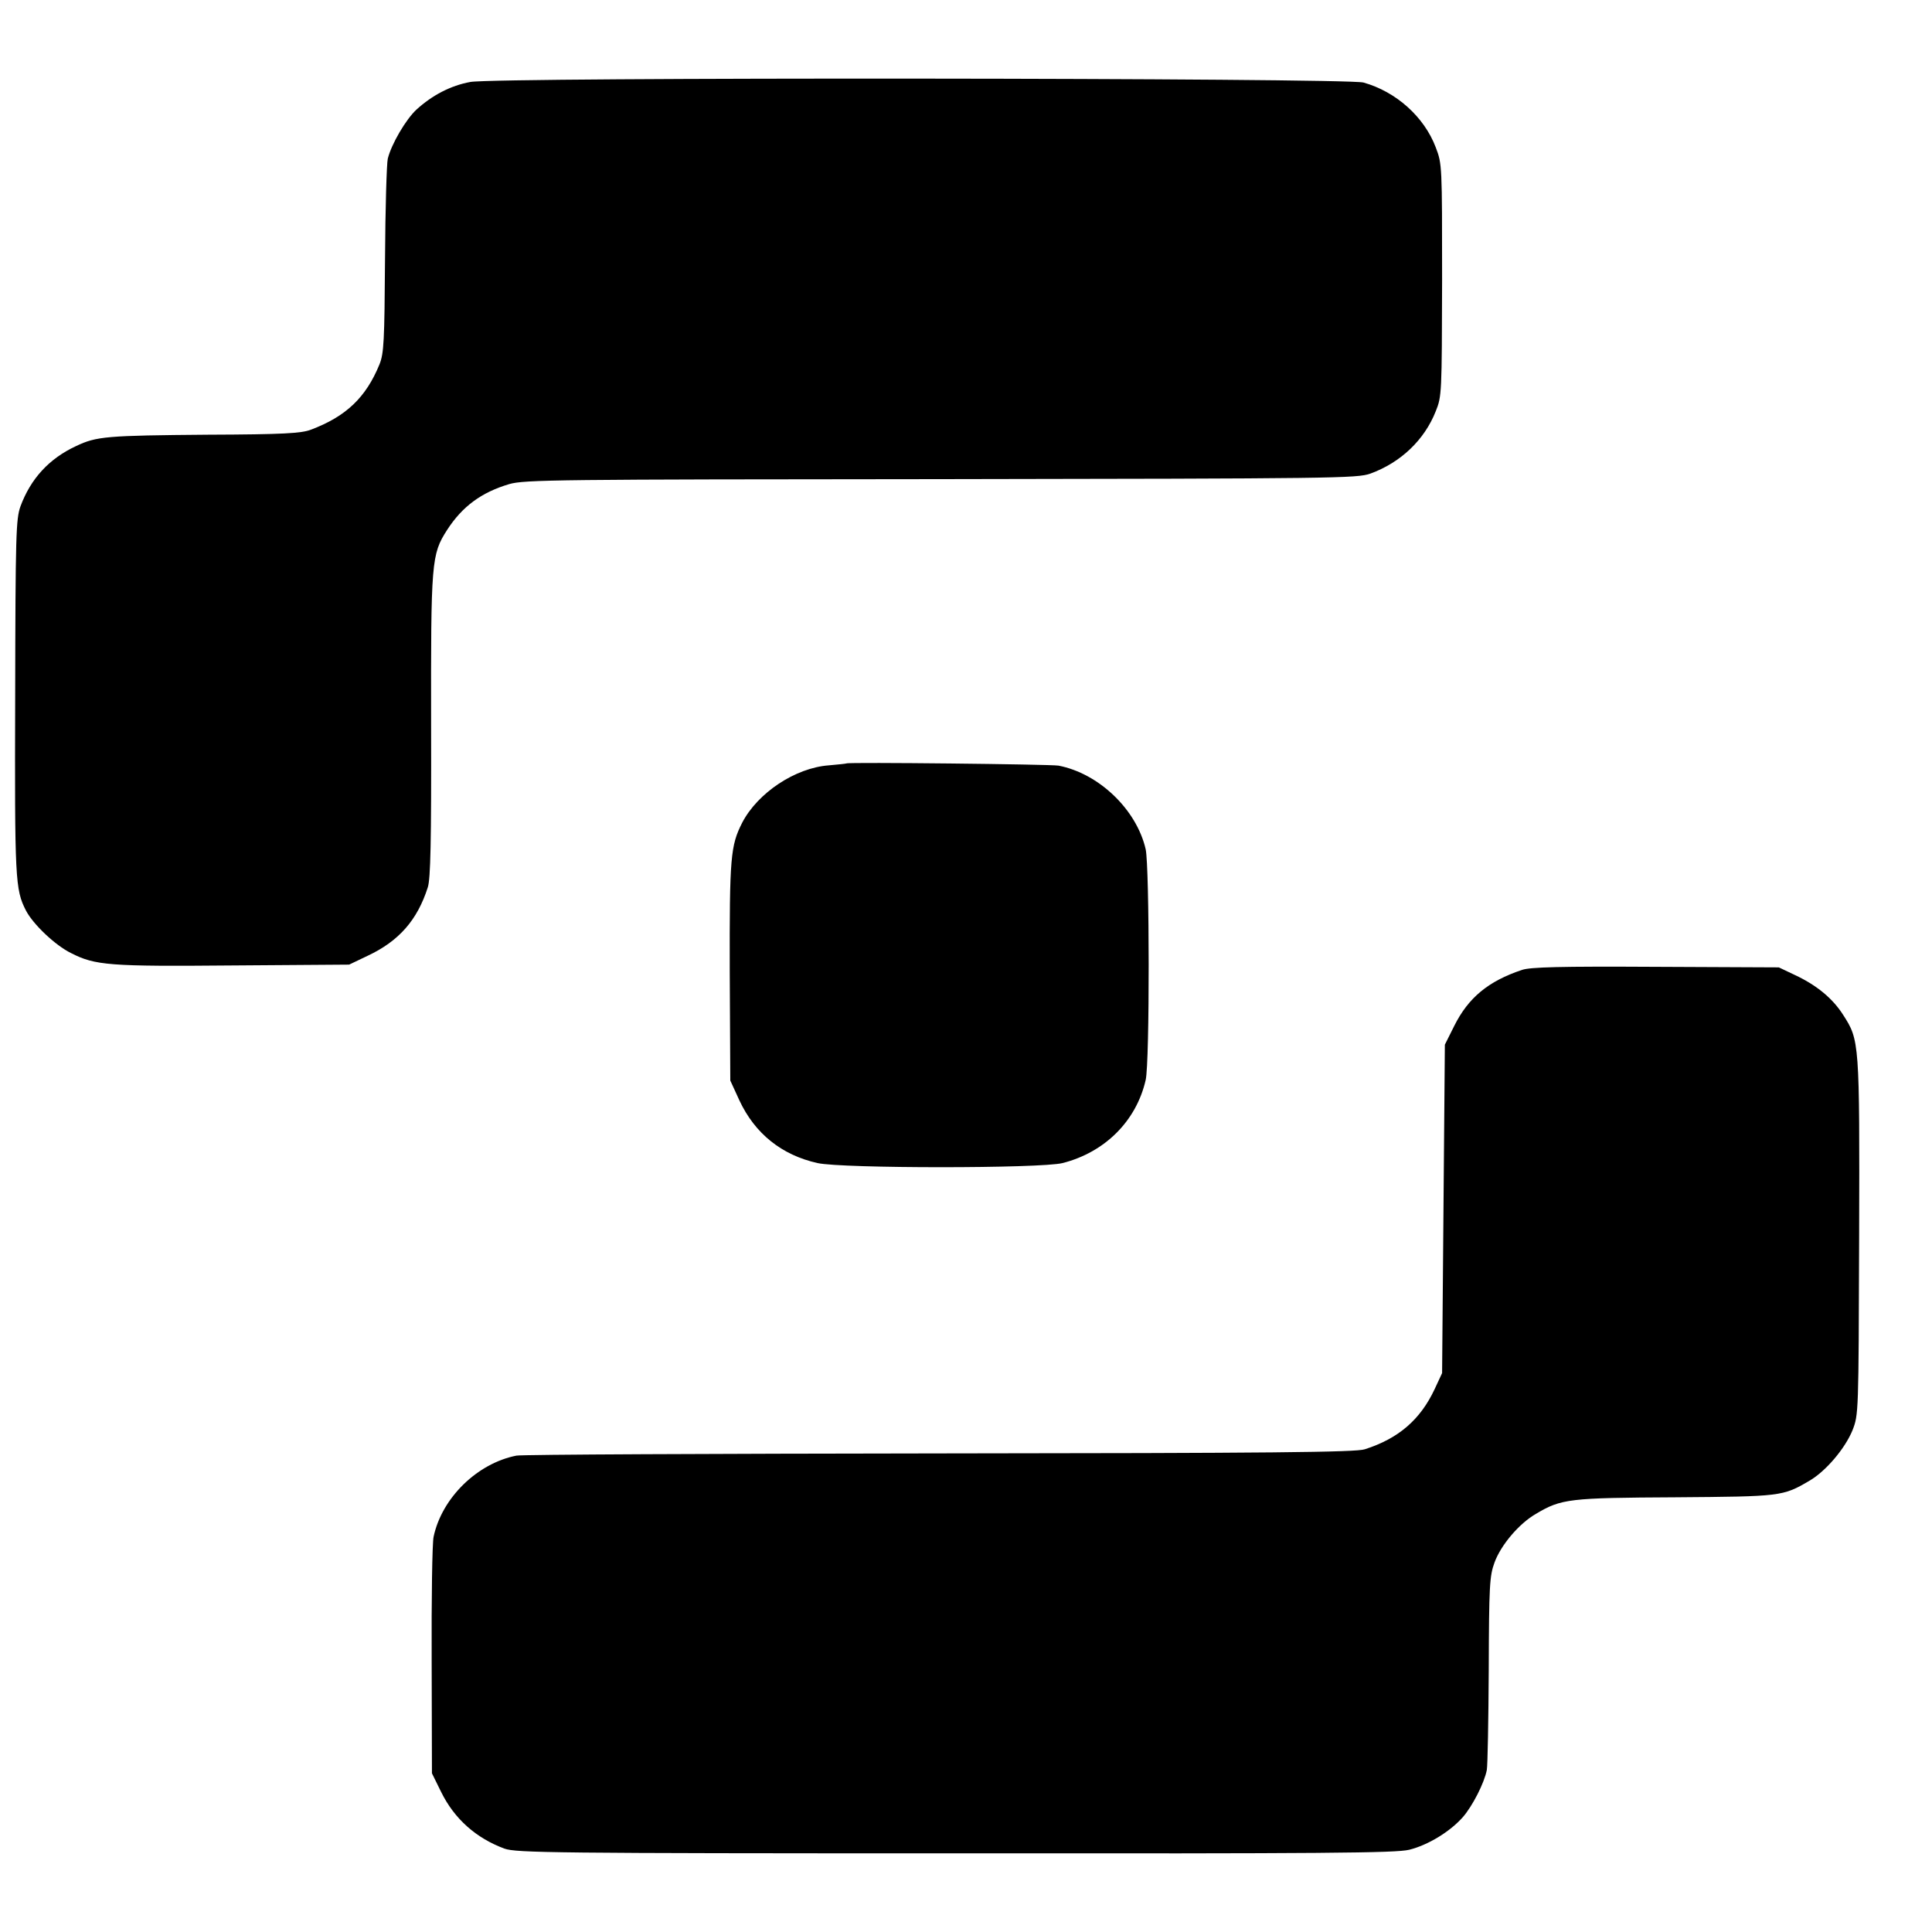
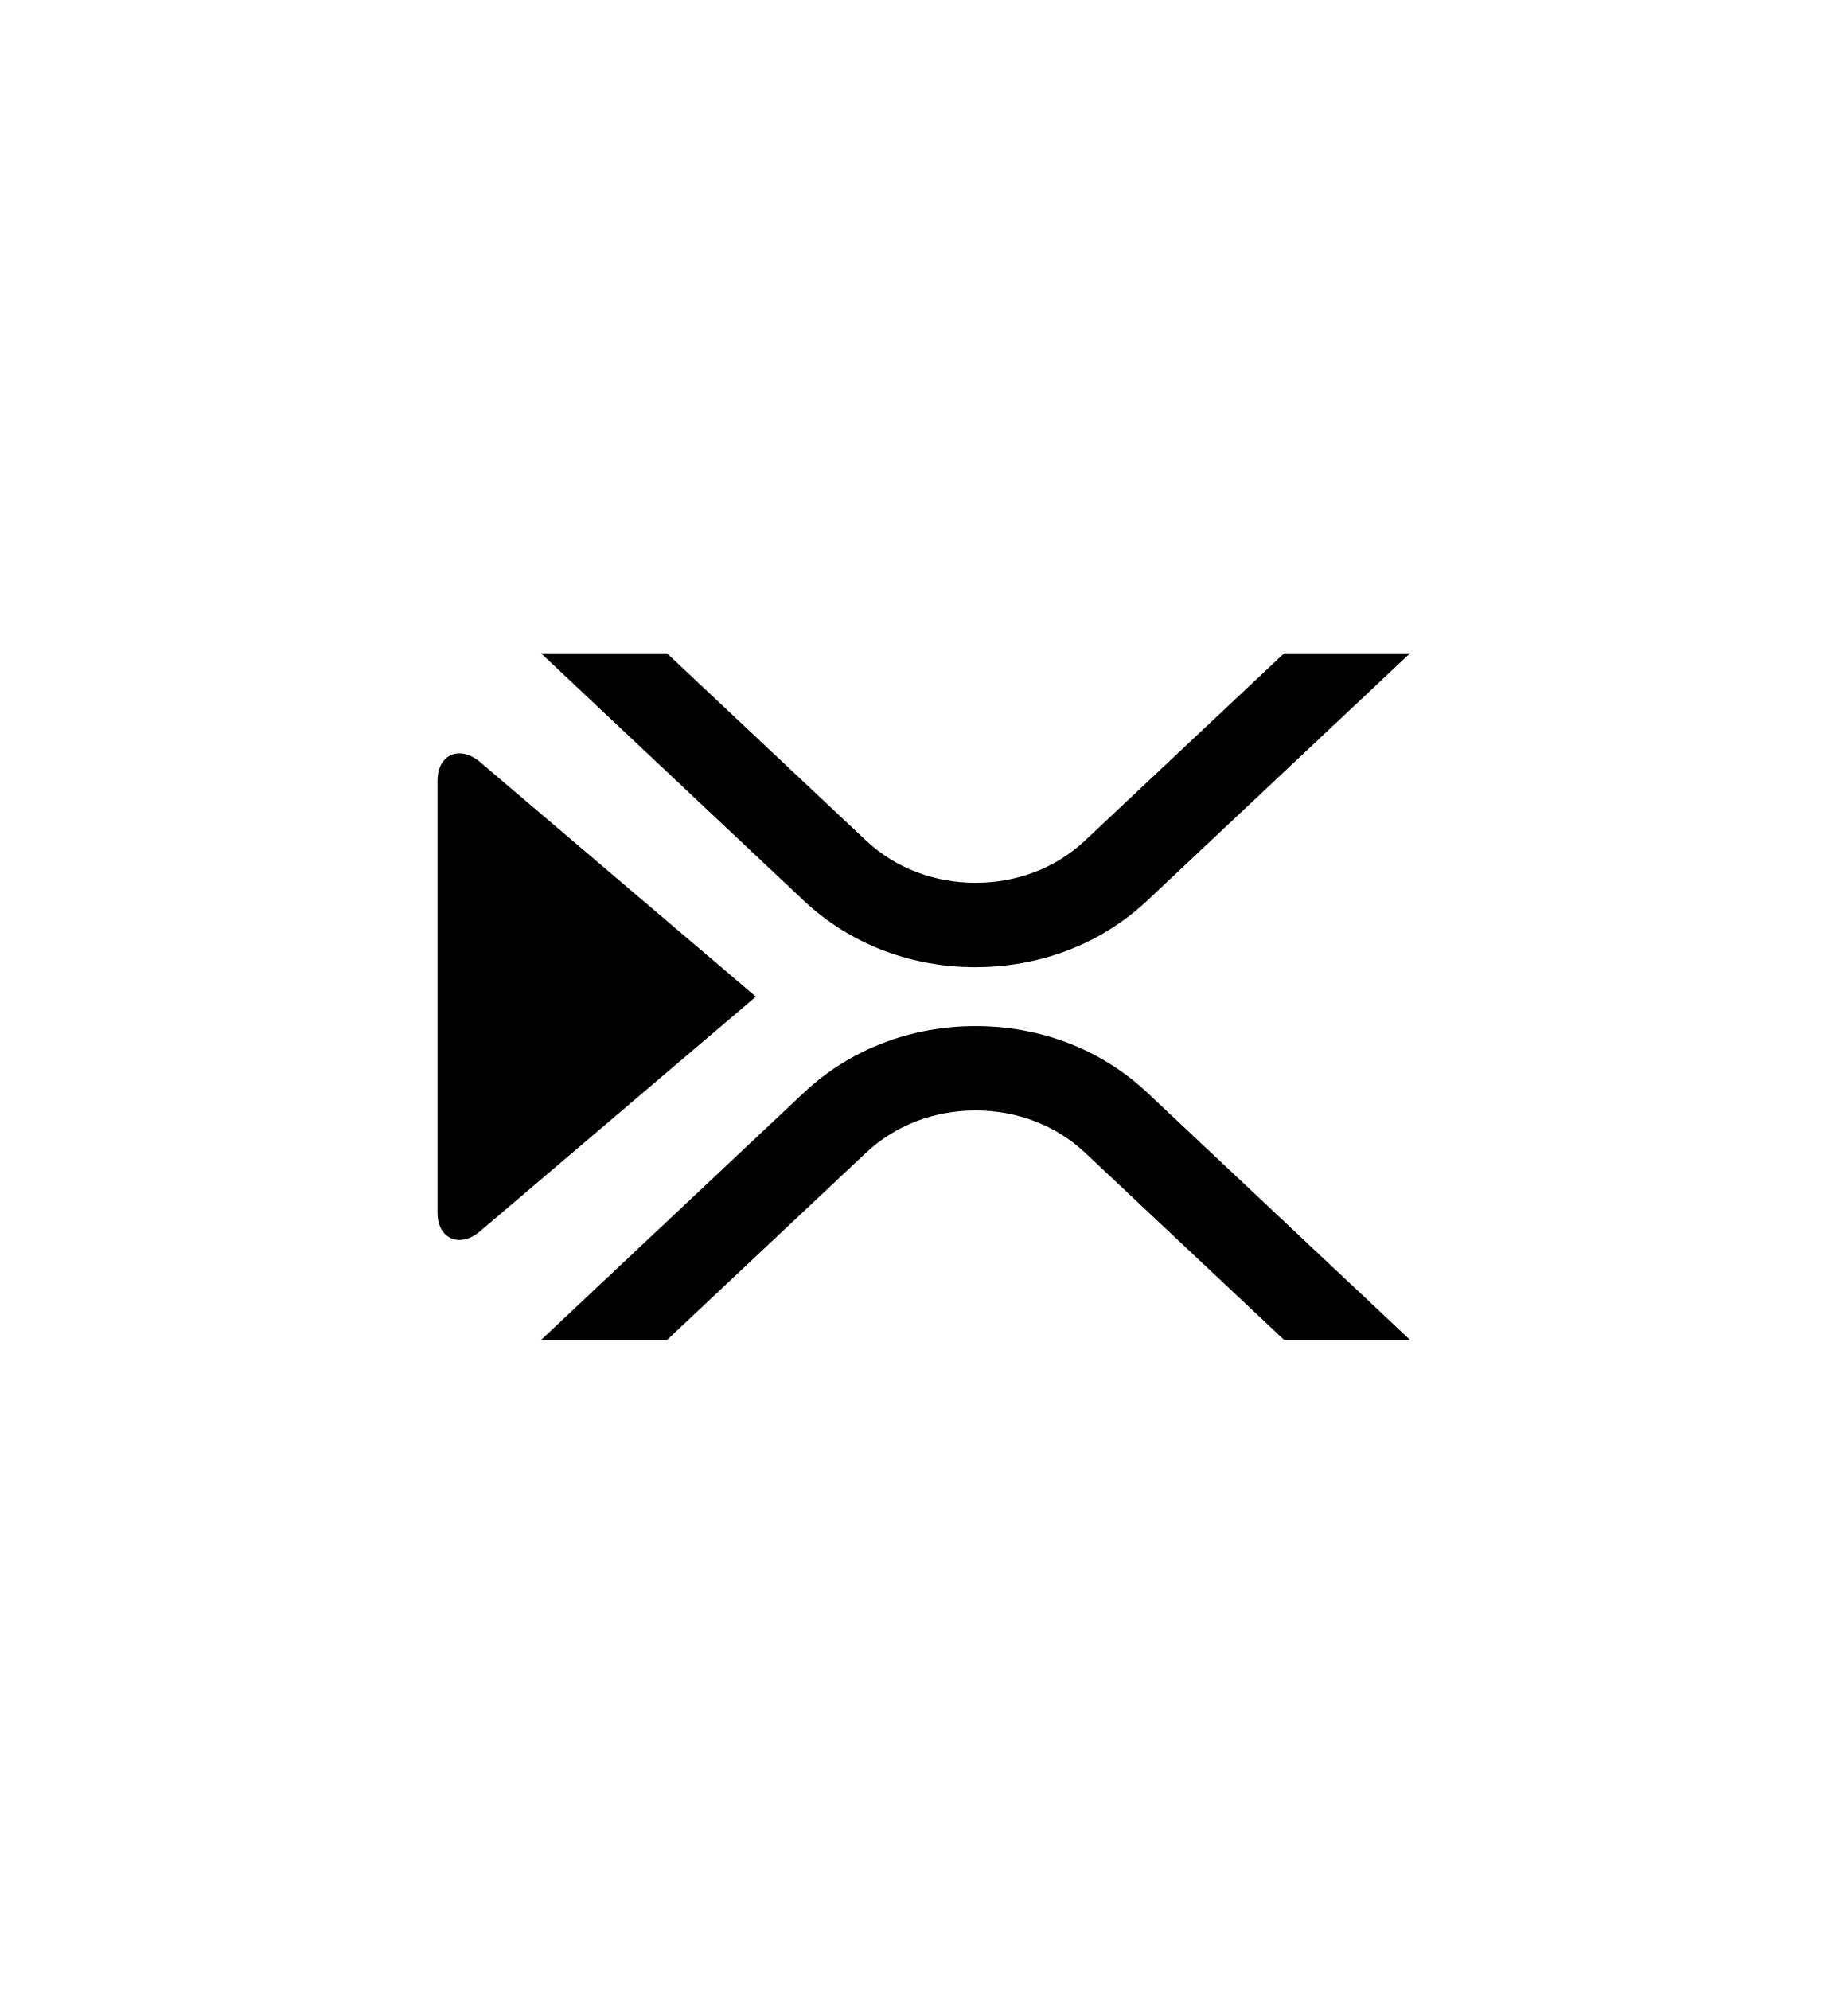
- <svg xmlns="http://www.w3.org/2000/svg" version="1.0" width="700pt" height="700pt" viewBox="0 0 700 700" preserveAspectRatio="xMidYMid meet">
-   <g transform="translate(0,700) scale(0.1,-0.1)" fill="#000000" stroke="none">
-     <path d="M1704 6703 c-71 -13 -138 -48 -195 -100 -38 -35 -91 -125 -104 -178 -4 -16 -9 -181 -10 -365 -2 -297 -4 -340 -20 -380 -49 -120 -121 -189 -249 -237 -34 -13 -99 -17 -373 -18 -368 -3 -403 -6 -477 -41 -99 -46 -165 -119 -202 -219 -16 -46 -18 -99 -19 -690 -2 -662 0 -698 39 -774 26 -50 106 -126 163 -154 88 -45 138 -49 588 -45 l420 3 67 32 c113 53 180 129 218 248 10 31 13 164 12 585 -1 598 1 621 58 710 55 85 124 136 225 166 55 16 171 17 1565 18 1430 2 1507 3 1555 20 110 40 196 122 237 226 22 54 22 66 23 475 0 416 0 421 -23 481 -42 111 -144 202 -262 235 -64 17 -3141 20 -3236 2z" />
-     <path d="M3067 4234 c-1 -1 -30 -4 -64 -7 -122 -9 -258 -100 -314 -208 -42 -83 -46 -123 -45 -539 l2 -395 33 -72 c56 -120 153 -198 283 -227 89 -20 808 -20 888 0 153 39 267 152 301 301 15 65 14 771 0 836 -33 144 -170 275 -316 303 -29 5 -762 13 -768 8z" />
-     <path d="M5515 3486 c-123 -41 -195 -101 -246 -203 l-34 -68 -5 -595 -5 -595 -27 -58 c-52 -111 -131 -179 -253 -218 -32 -11 -347 -14 -1540 -15 -825 -1 -1515 -4 -1534 -8 -142 -28 -270 -153 -300 -294 -5 -23 -8 -226 -7 -450 l1 -407 33 -67 c48 -98 127 -168 230 -206 43 -15 175 -17 1634 -17 1346 -1 1595 1 1644 13 68 17 147 65 194 118 35 40 78 124 87 171 3 16 6 179 7 363 1 306 3 340 21 389 23 63 89 141 150 176 92 55 121 58 505 60 383 3 389 3 486 60 60 35 129 117 156 183 22 57 22 58 24 702 2 708 1 711 -58 803 -38 60 -97 108 -174 144 l-59 28 -445 2 c-350 2 -454 -1 -485 -11z" />
+ <svg xmlns="http://www.w3.org/2000/svg" width="273" height="294" viewBox="0 0 273 294" fill="none">
+   <g clip-path="url(#clip0_1271_303)">
+     <path d="M144.147 151.589C153.523 151.589 162.617 154.919 169.543 161.445L208.356 197.96H189.745L160.316 170.282C155.987 166.224 150.215 164.053 144.154 164.053C138.094 164.053 132.322 166.224 127.993 170.282L98.564 197.96H79.953L118.765 161.445C125.692 154.926 134.779 151.589 144.162 151.589H144.147ZM144.147 142.9C134.771 142.9 125.677 139.571 118.751 133.045L79.945 96.522H98.556L127.985 124.2C132.314 128.259 138.086 130.429 144.147 130.429C150.208 130.429 155.98 128.259 160.309 124.2L189.738 96.522H208.349L169.536 133.038C162.61 139.556 153.523 142.893 144.139 142.893L144.147 142.9Z" fill="black" />
+     <path d="M111.684 147.249L71.139 181.735C68.113 184.485 64.65 183.185 64.65 179.127V115.364C64.65 111.305 68.113 110.005 71.139 112.755L111.684 147.241V147.249Z" fill="black" />
  </g>
+   <defs>
+     <clipPath id="clip0_1271_303">
+       <rect width="145" height="102" fill="black" transform="translate(64 96)" />
+     </clipPath>
+   </defs>
</svg>
